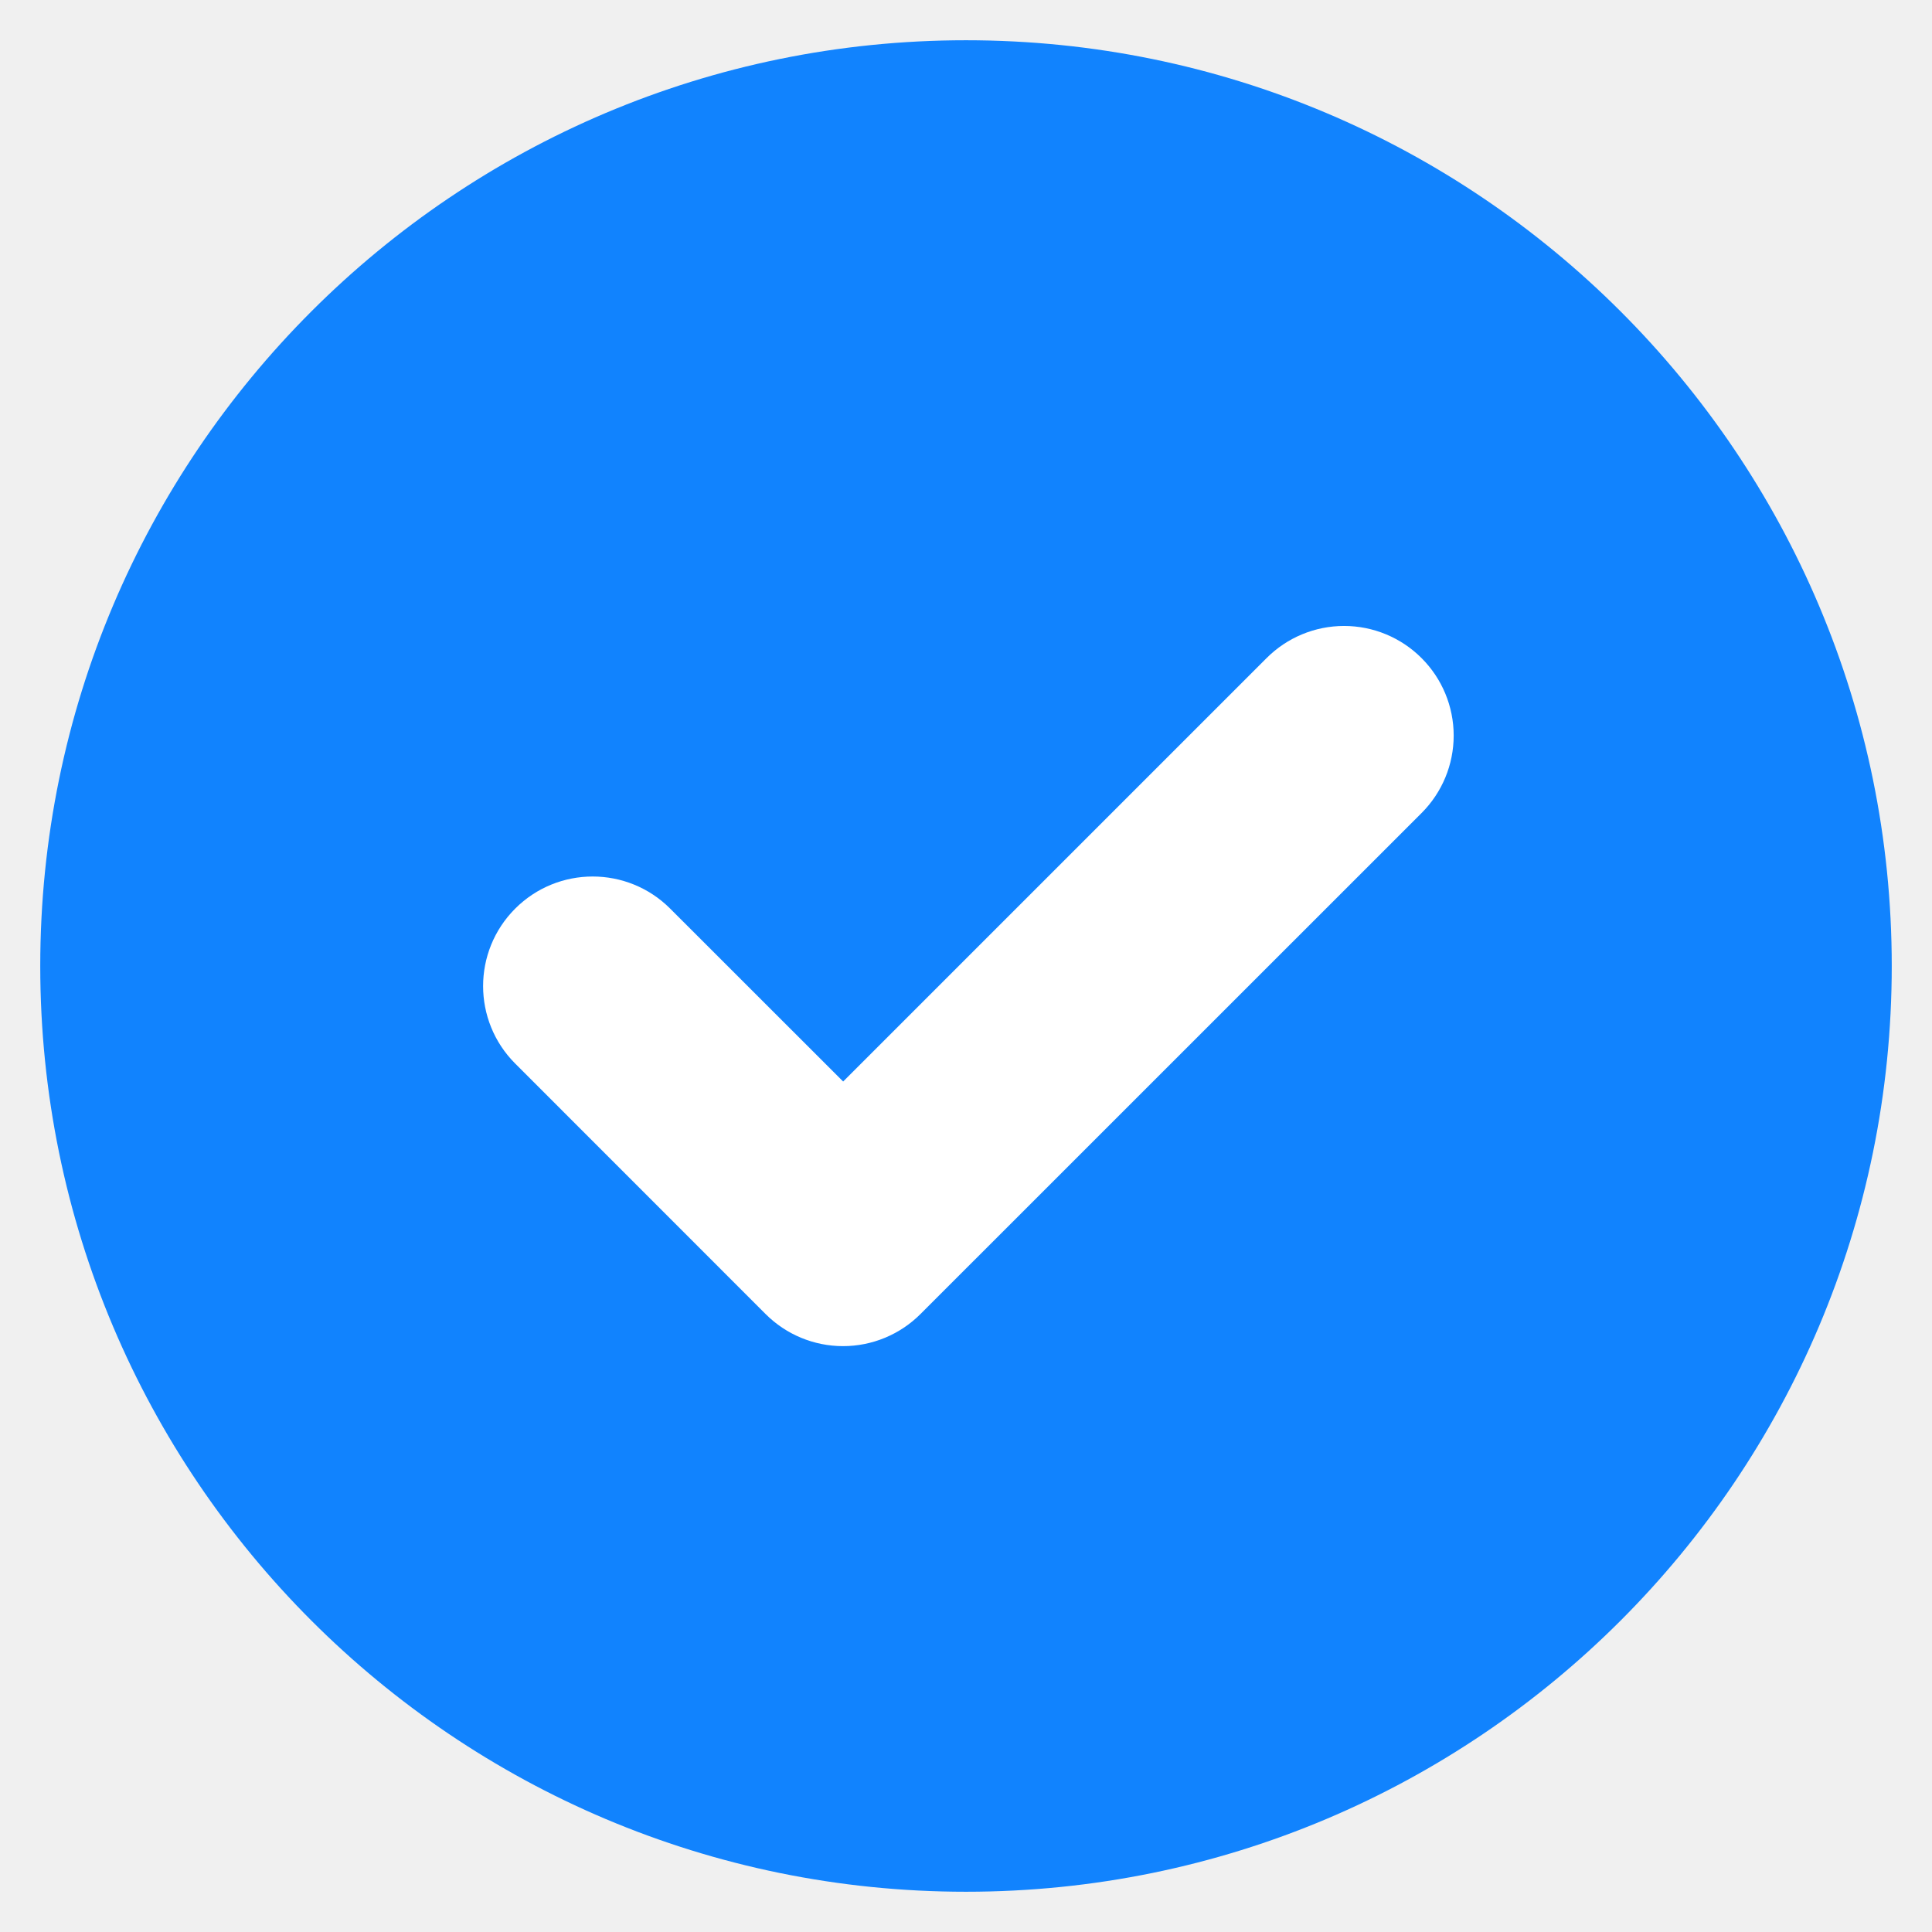
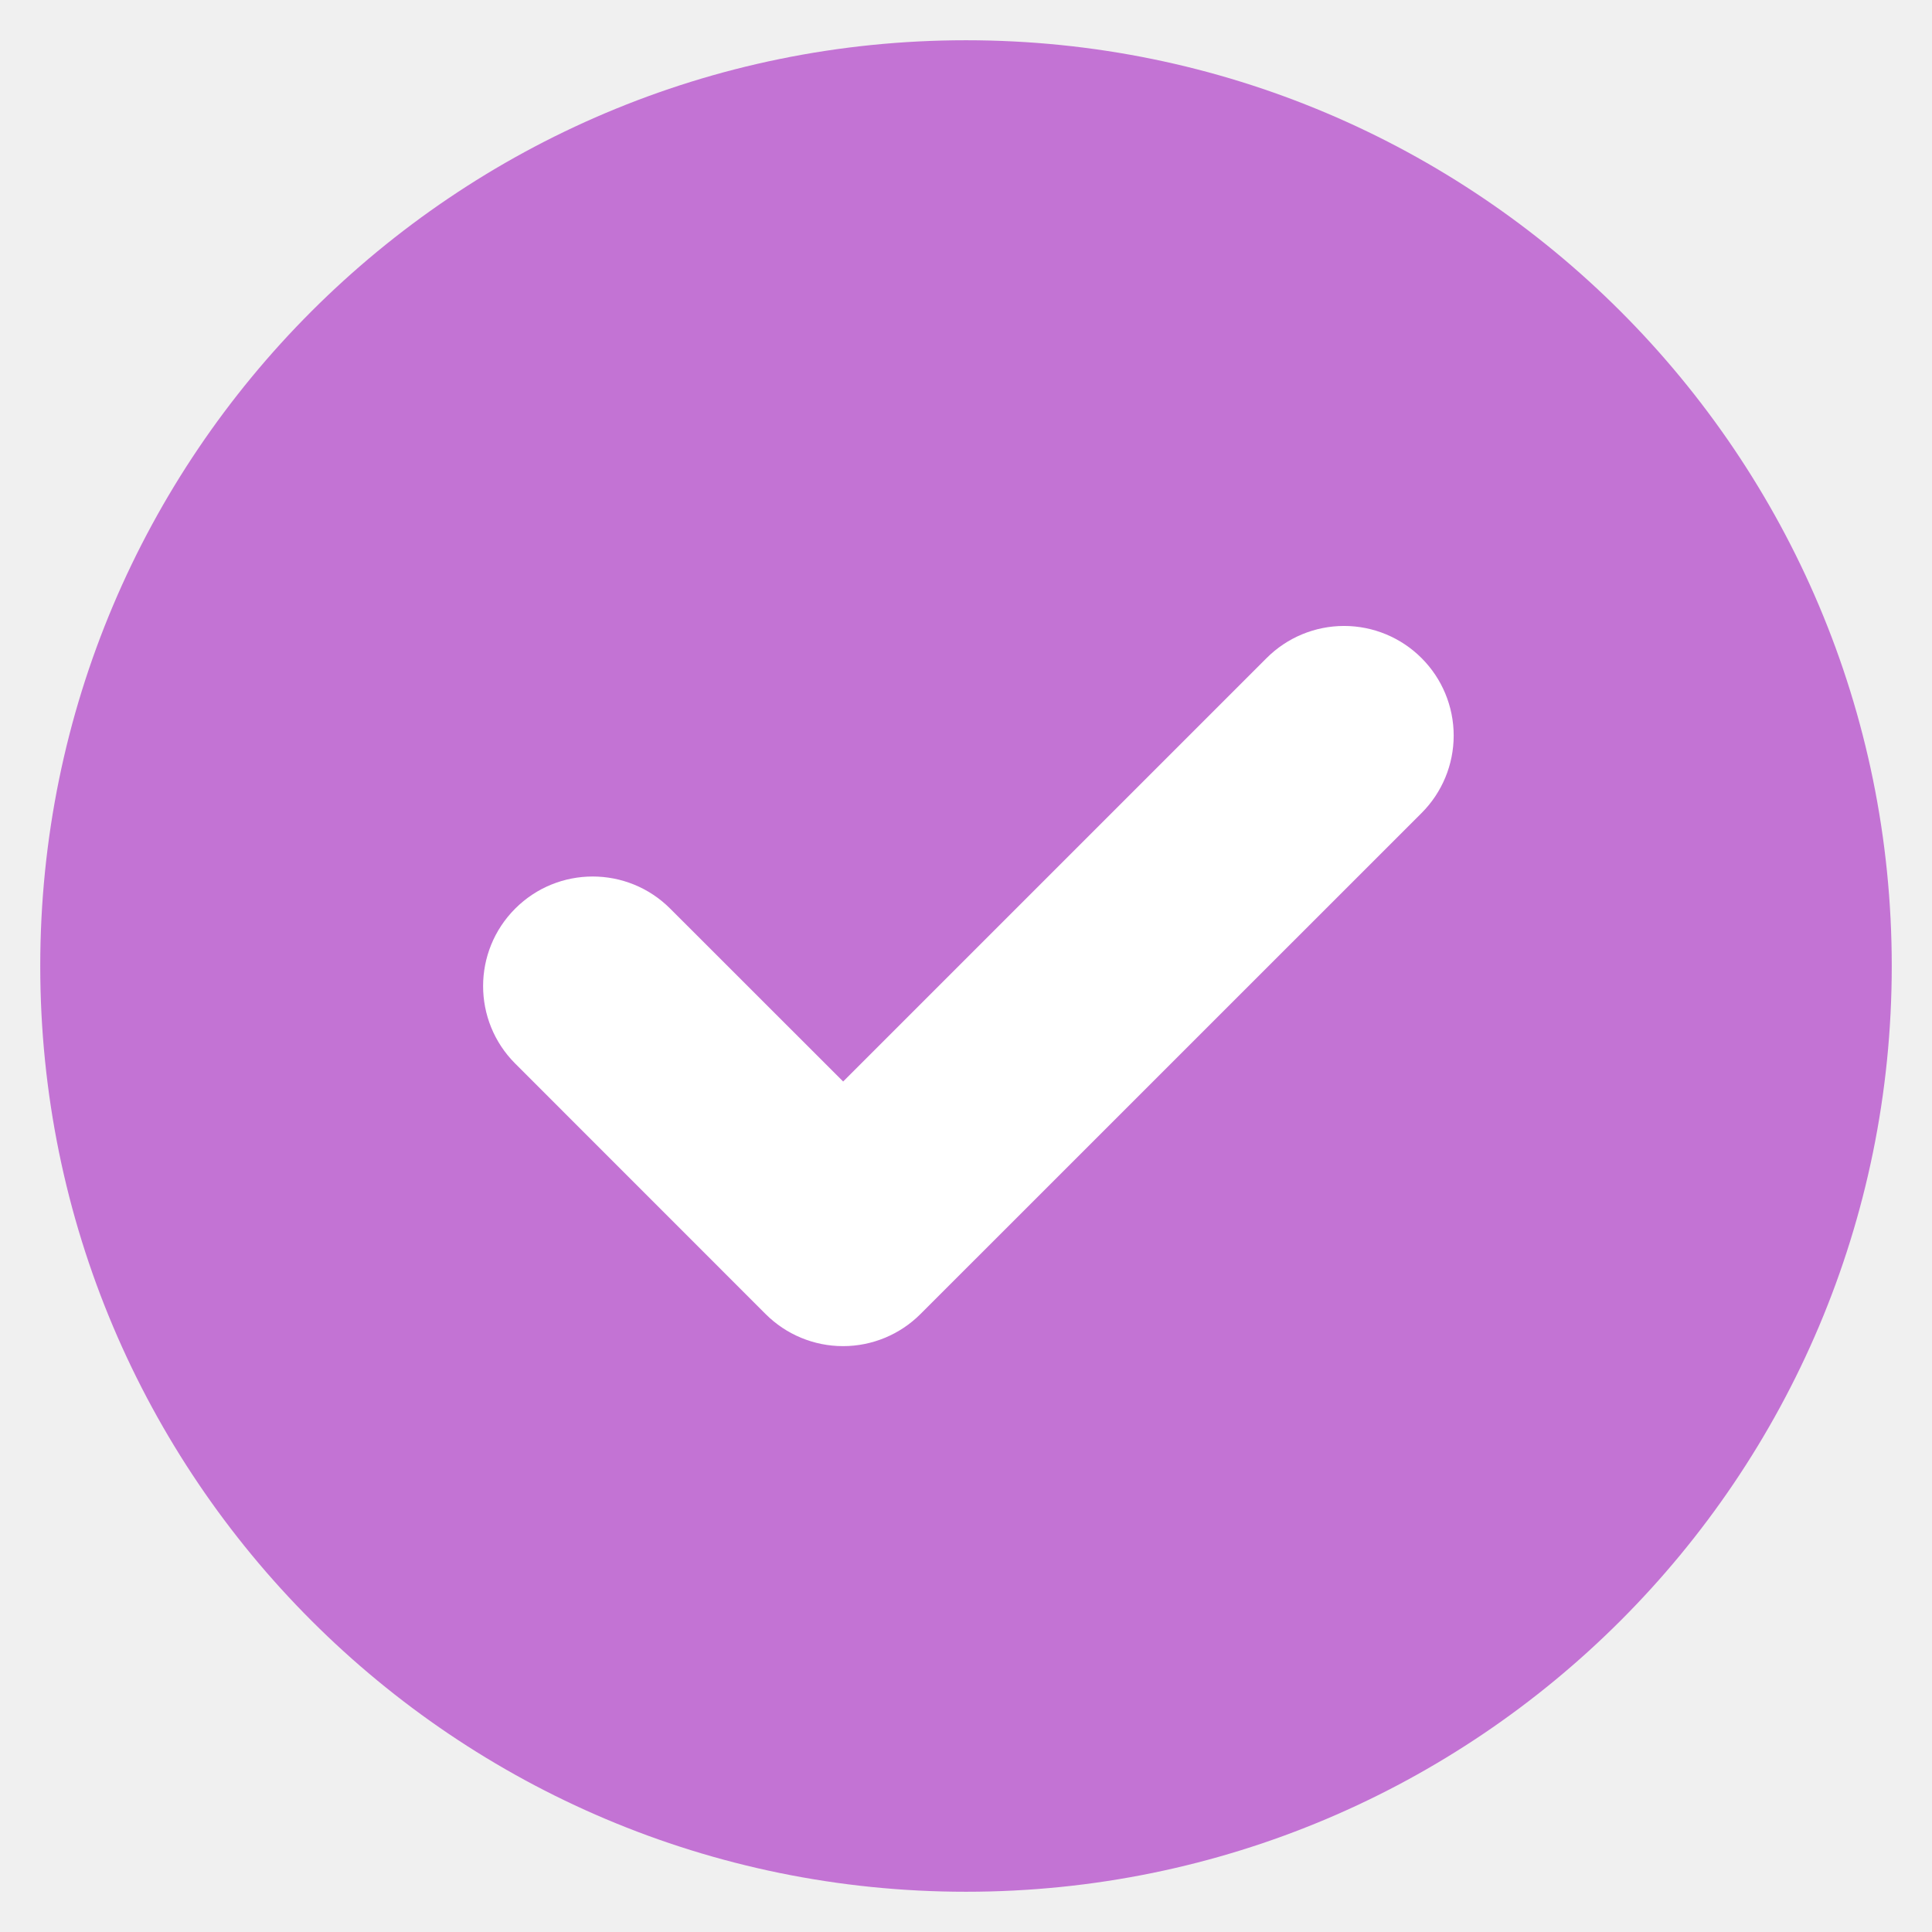
<svg xmlns="http://www.w3.org/2000/svg" fill="none" viewBox="0 0 24 24">
-   <circle cx="12" cy="12" r="11.5" fill="#1183FE" />
+   <circle cx="12" cy="12" r="11.5" fill="#1183FE" style="fill:#c373d4;fill-opacity:1" />
  <path fill="#fff" fill-rule="evenodd" d="M17.659 8.175a1.36 1.36 0 0 1 0 1.925l-6.224 6.223a1.36 1.36 0 0 1-1.925 0L6.4 13.212a1.361 1.361 0 0 1 1.925-1.925l2.149 2.148 5.26-5.26a1.36 1.36 0 0 1 1.925 0Z" clip-rule="evenodd" />
</svg>
